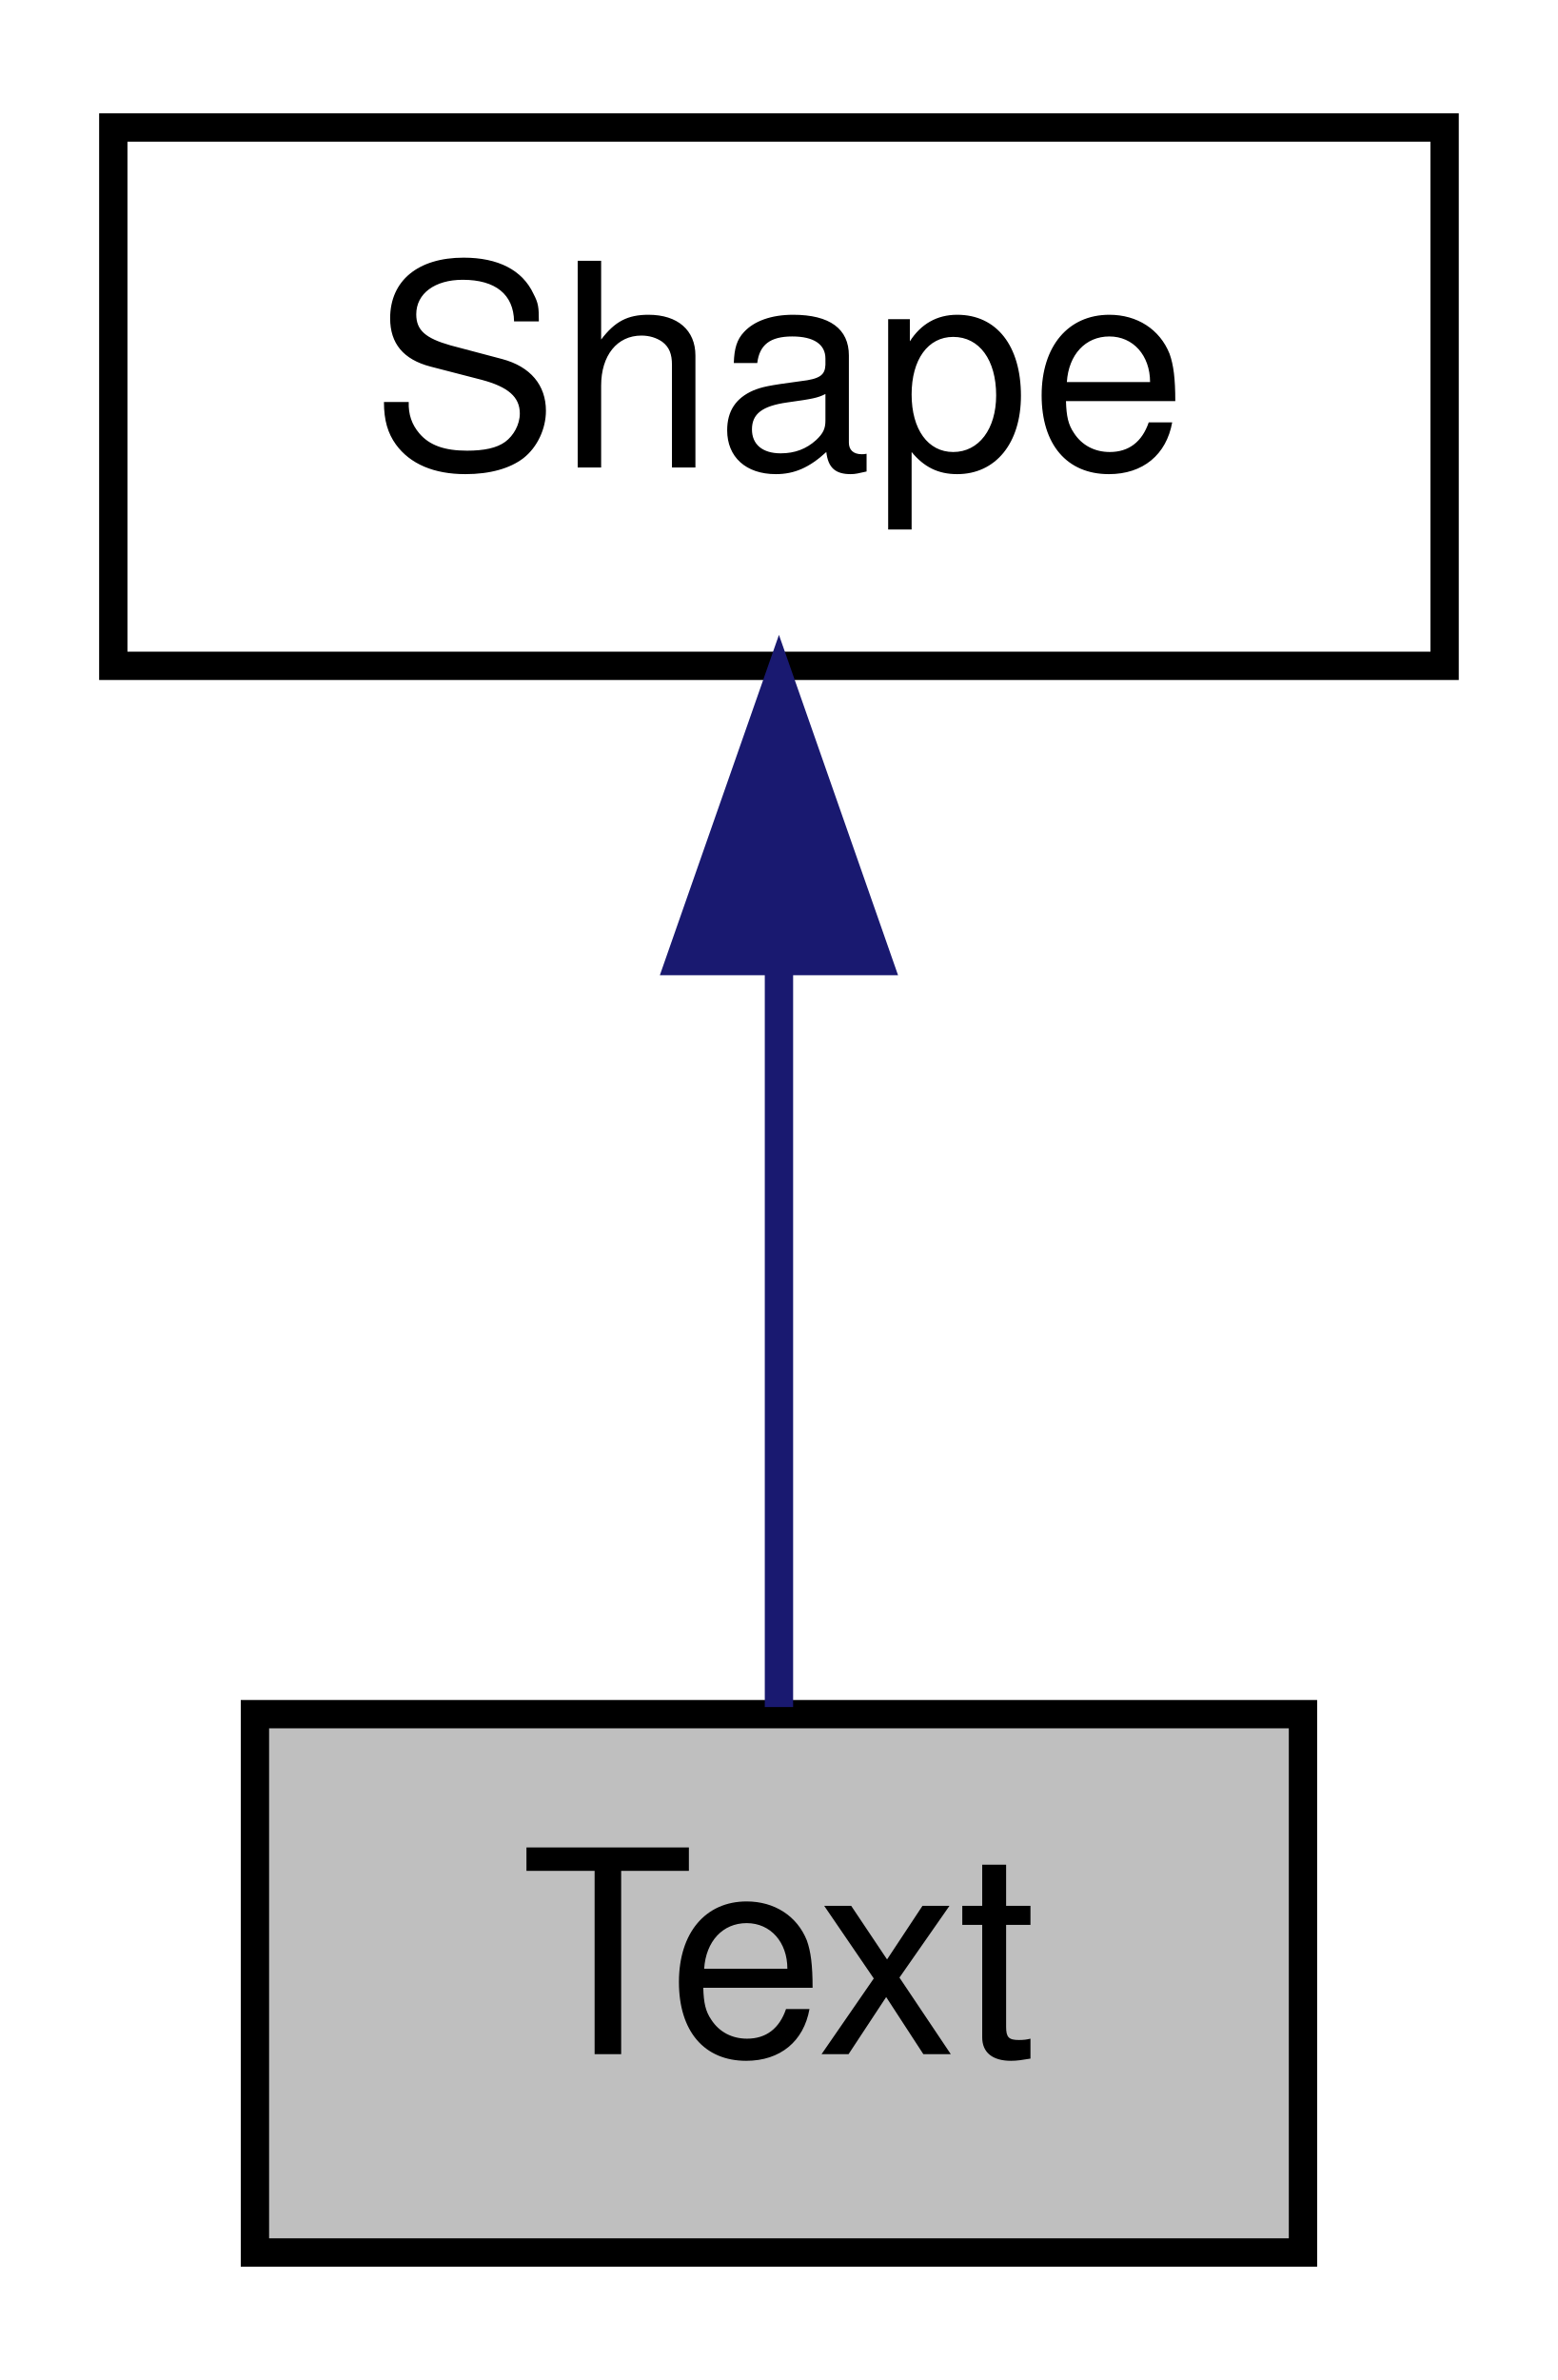
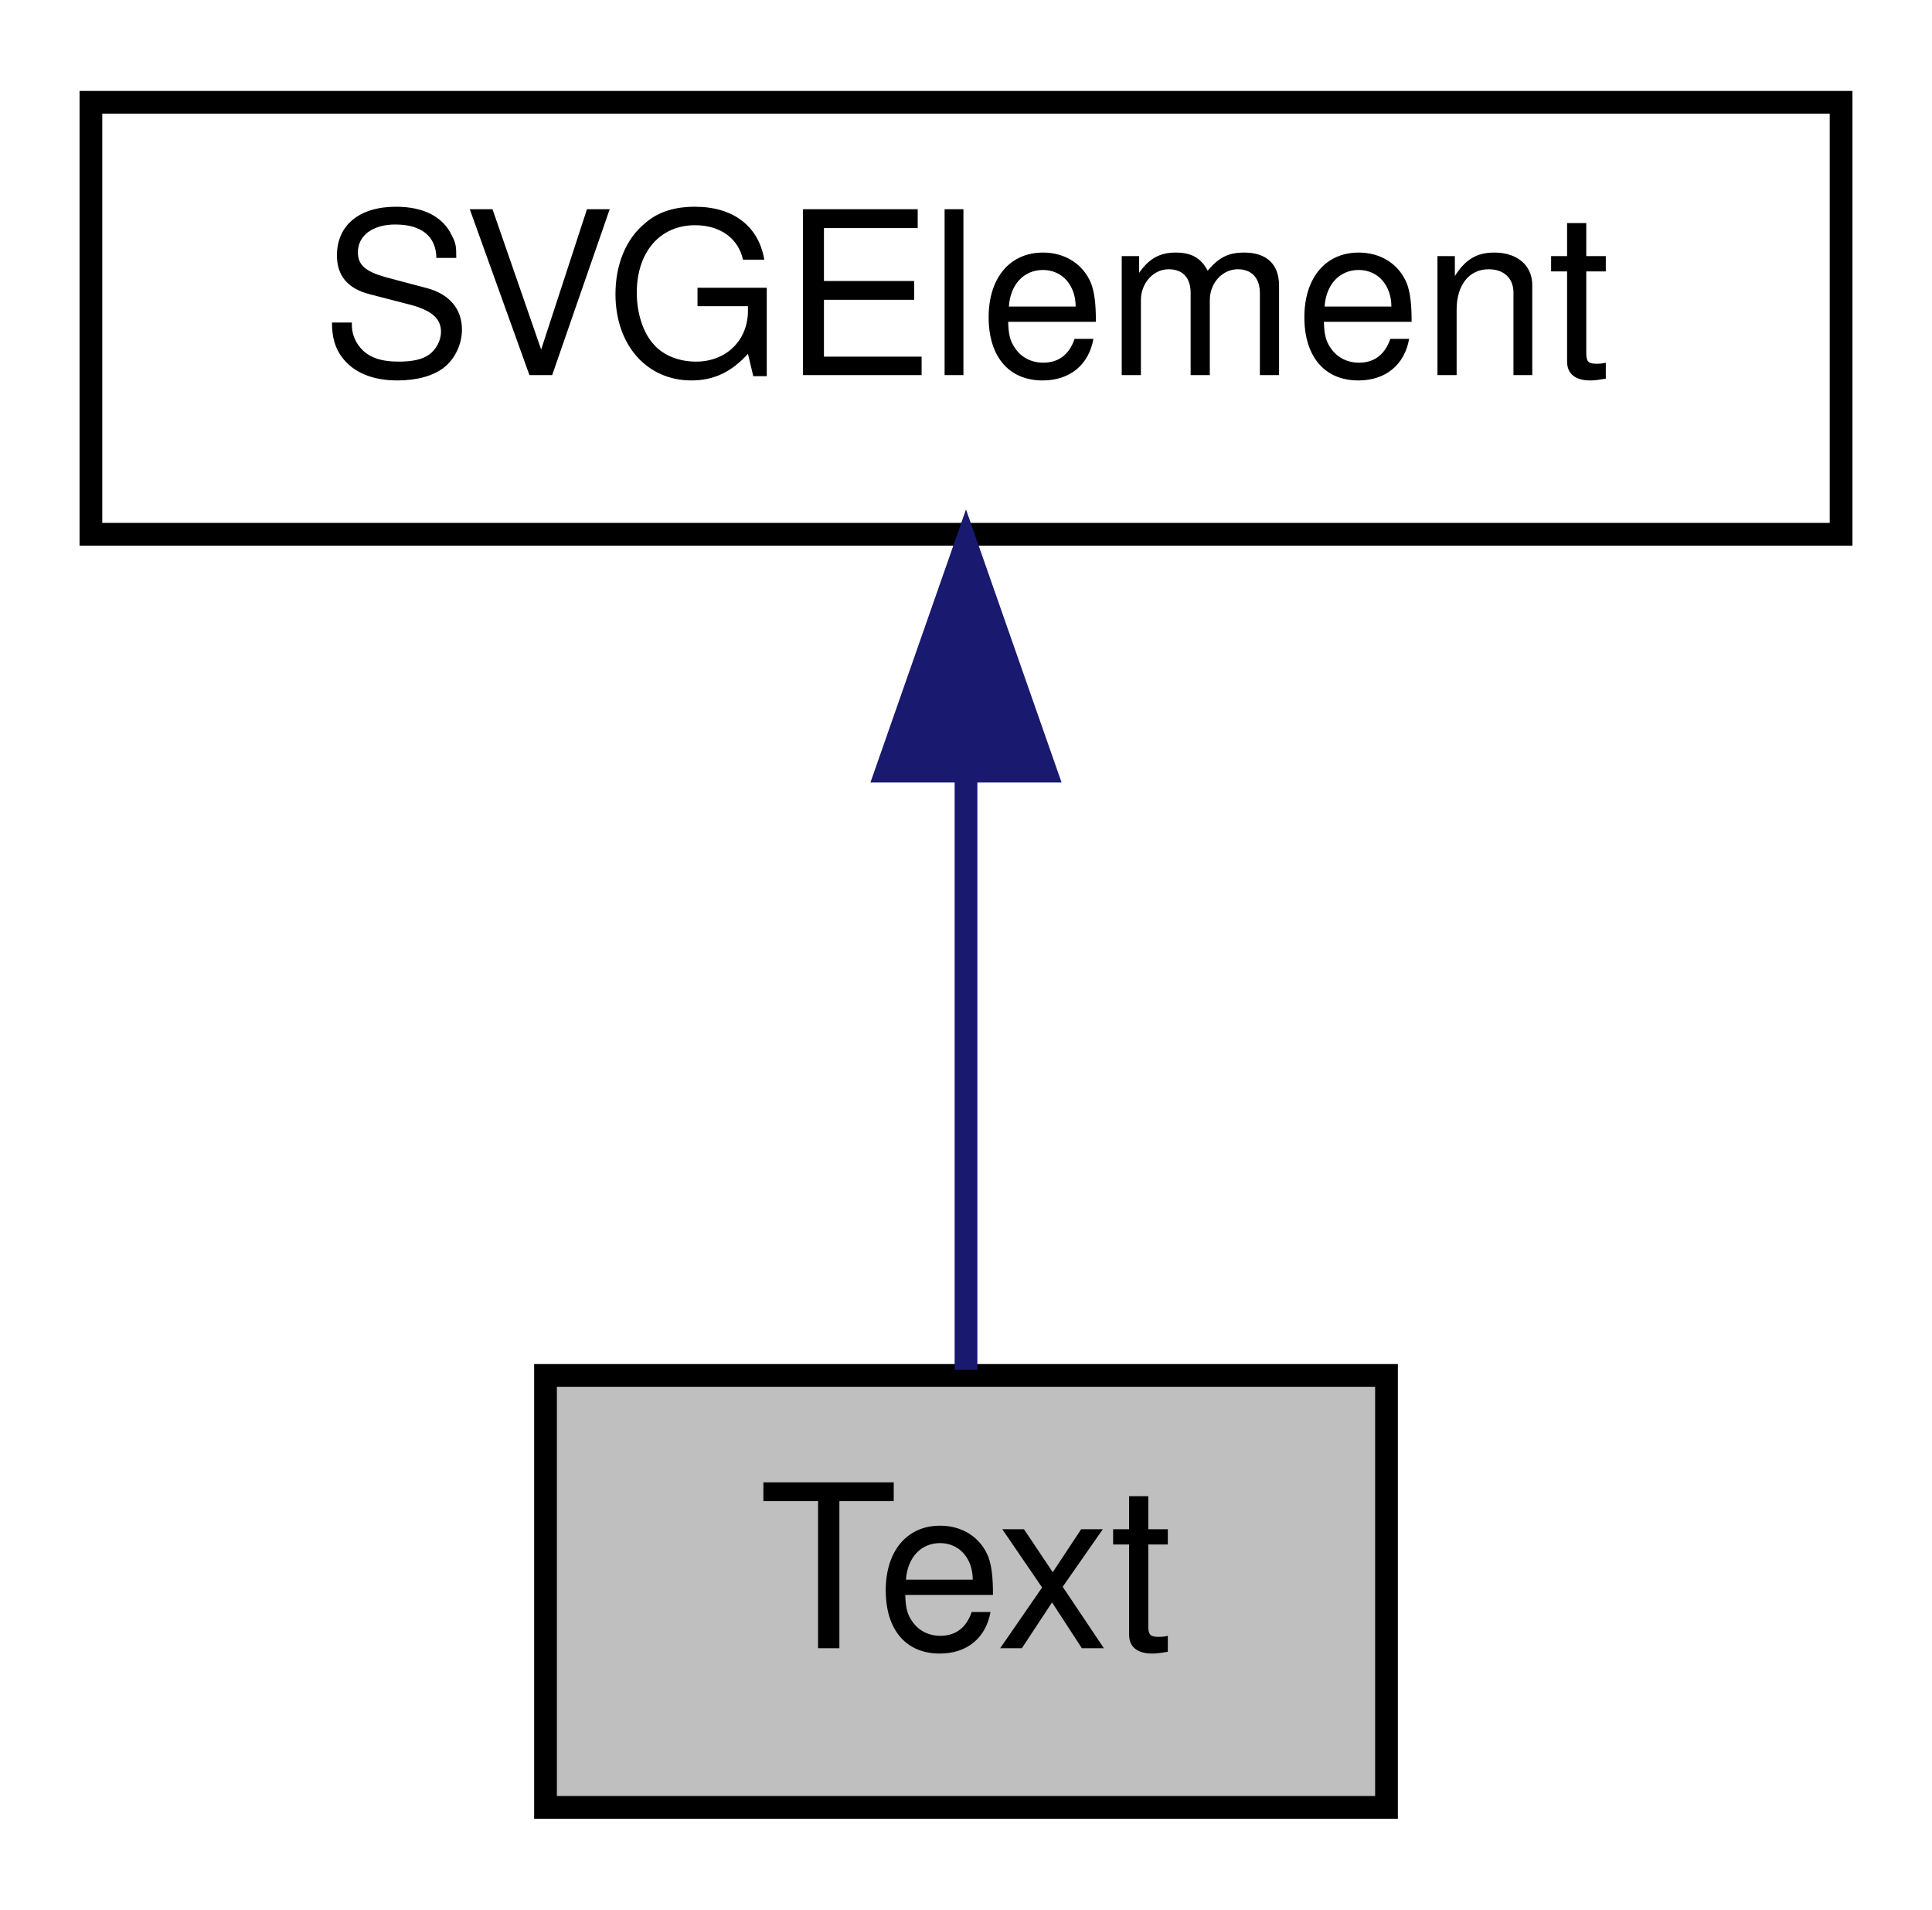
- <svg xmlns="http://www.w3.org/2000/svg" xmlns:xlink="http://www.w3.org/1999/xlink" width="55pt" height="84pt" viewBox="0.00 0.00 55.00 84.00">
+ <svg xmlns="http://www.w3.org/2000/svg" xmlns:xlink="http://www.w3.org/1999/xlink" width="85pt" height="84pt" viewBox="0.00 0.00 85.00 84.00">
  <g id="graph0" class="graph" transform="scale(1 1) rotate(0) translate(4 80)">
    <g id="node1" class="node">
      <g id="a_node1">
        <a xlink:title="Represents text in 2D space.">
-           <polygon fill="#bfbfbf" stroke="black" points="5,-0.5 5,-19.5 42,-19.5 42,-0.5 5,-0.5" />
-           <text text-anchor="middle" x="23.5" y="-7.5" font-family="Helvetica,sans-Serif" font-size="10.00">Text</text>
+           <polygon fill="#bfbfbf" stroke="black" points="20,-0.5 20,-19.5 57,-19.5 57,-0.5 20,-0.5" />
+           <text text-anchor="middle" x="38.5" y="-7.5" font-family="Helvetica,sans-Serif" font-size="10.00">Text</text>
        </a>
      </g>
    </g>
    <g id="node2" class="node">
      <g id="a_node2">
-         <a xlink:href="classShape.html" target="_top" xlink:title="Represents a shape in 2D space.">
-           <polygon fill="none" stroke="black" points="0,-56.5 0,-75.5 47,-75.5 47,-56.5 0,-56.5" />
-           <text text-anchor="middle" x="23.5" y="-63.5" font-family="Helvetica,sans-Serif" font-size="10.00">Shape</text>
+         <a xlink:href="classSVGElement.html" target="_top" xlink:title="Represents an element in an SVG file.">
+           <polygon fill="none" stroke="black" points="0,-56.5 0,-75.5 77,-75.5 77,-56.5 0,-56.5" />
+           <text text-anchor="middle" x="38.5" y="-63.5" font-family="Helvetica,sans-Serif" font-size="10.00">SVGElement</text>
        </a>
      </g>
    </g>
    <g id="edge1" class="edge">
-       <path fill="none" stroke="midnightblue" d="M23.5,-45.8C23.5,-36.91 23.5,-26.78 23.5,-19.75" />
-       <polygon fill="midnightblue" stroke="midnightblue" points="20,-46.08 23.5,-56.08 27,-46.08 20,-46.08" />
+       <path fill="none" stroke="midnightblue" d="M38.5,-45.8C38.5,-36.91 38.5,-26.78 38.5,-19.75" />
+       <polygon fill="midnightblue" stroke="midnightblue" points="35,-46.08 38.5,-56.08 42,-46.08 35,-46.08" />
    </g>
  </g>
</svg>
